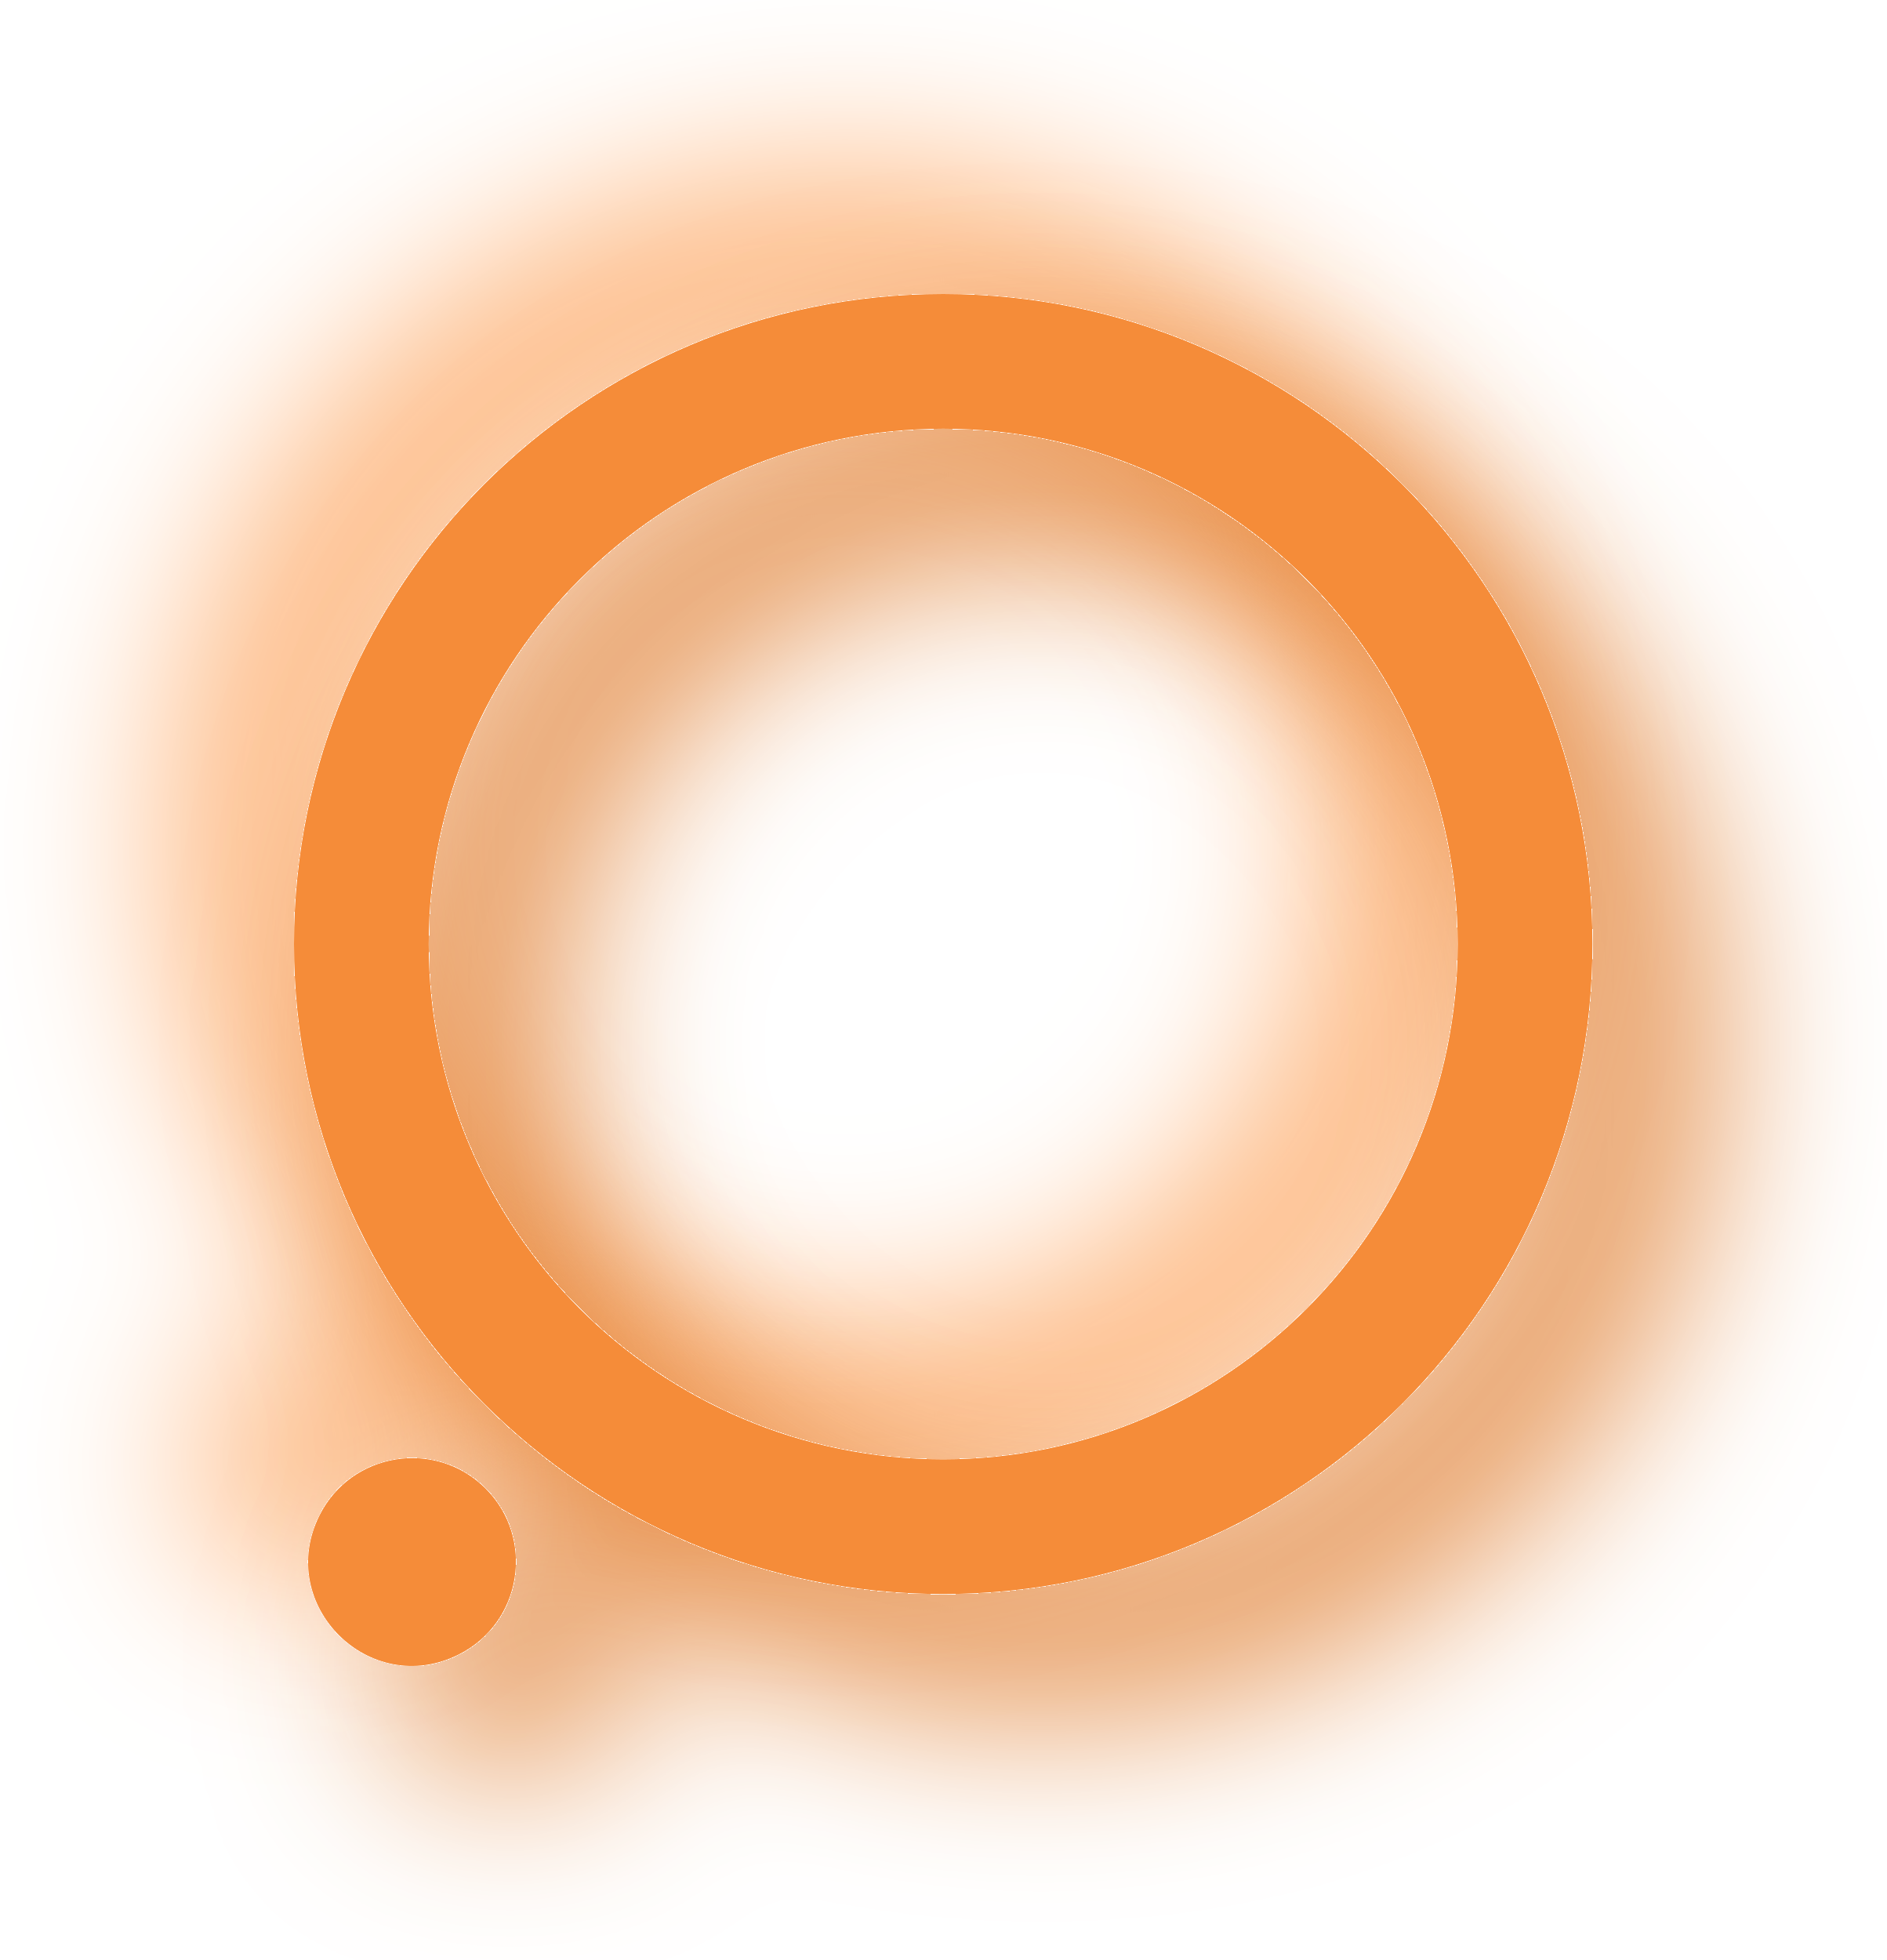
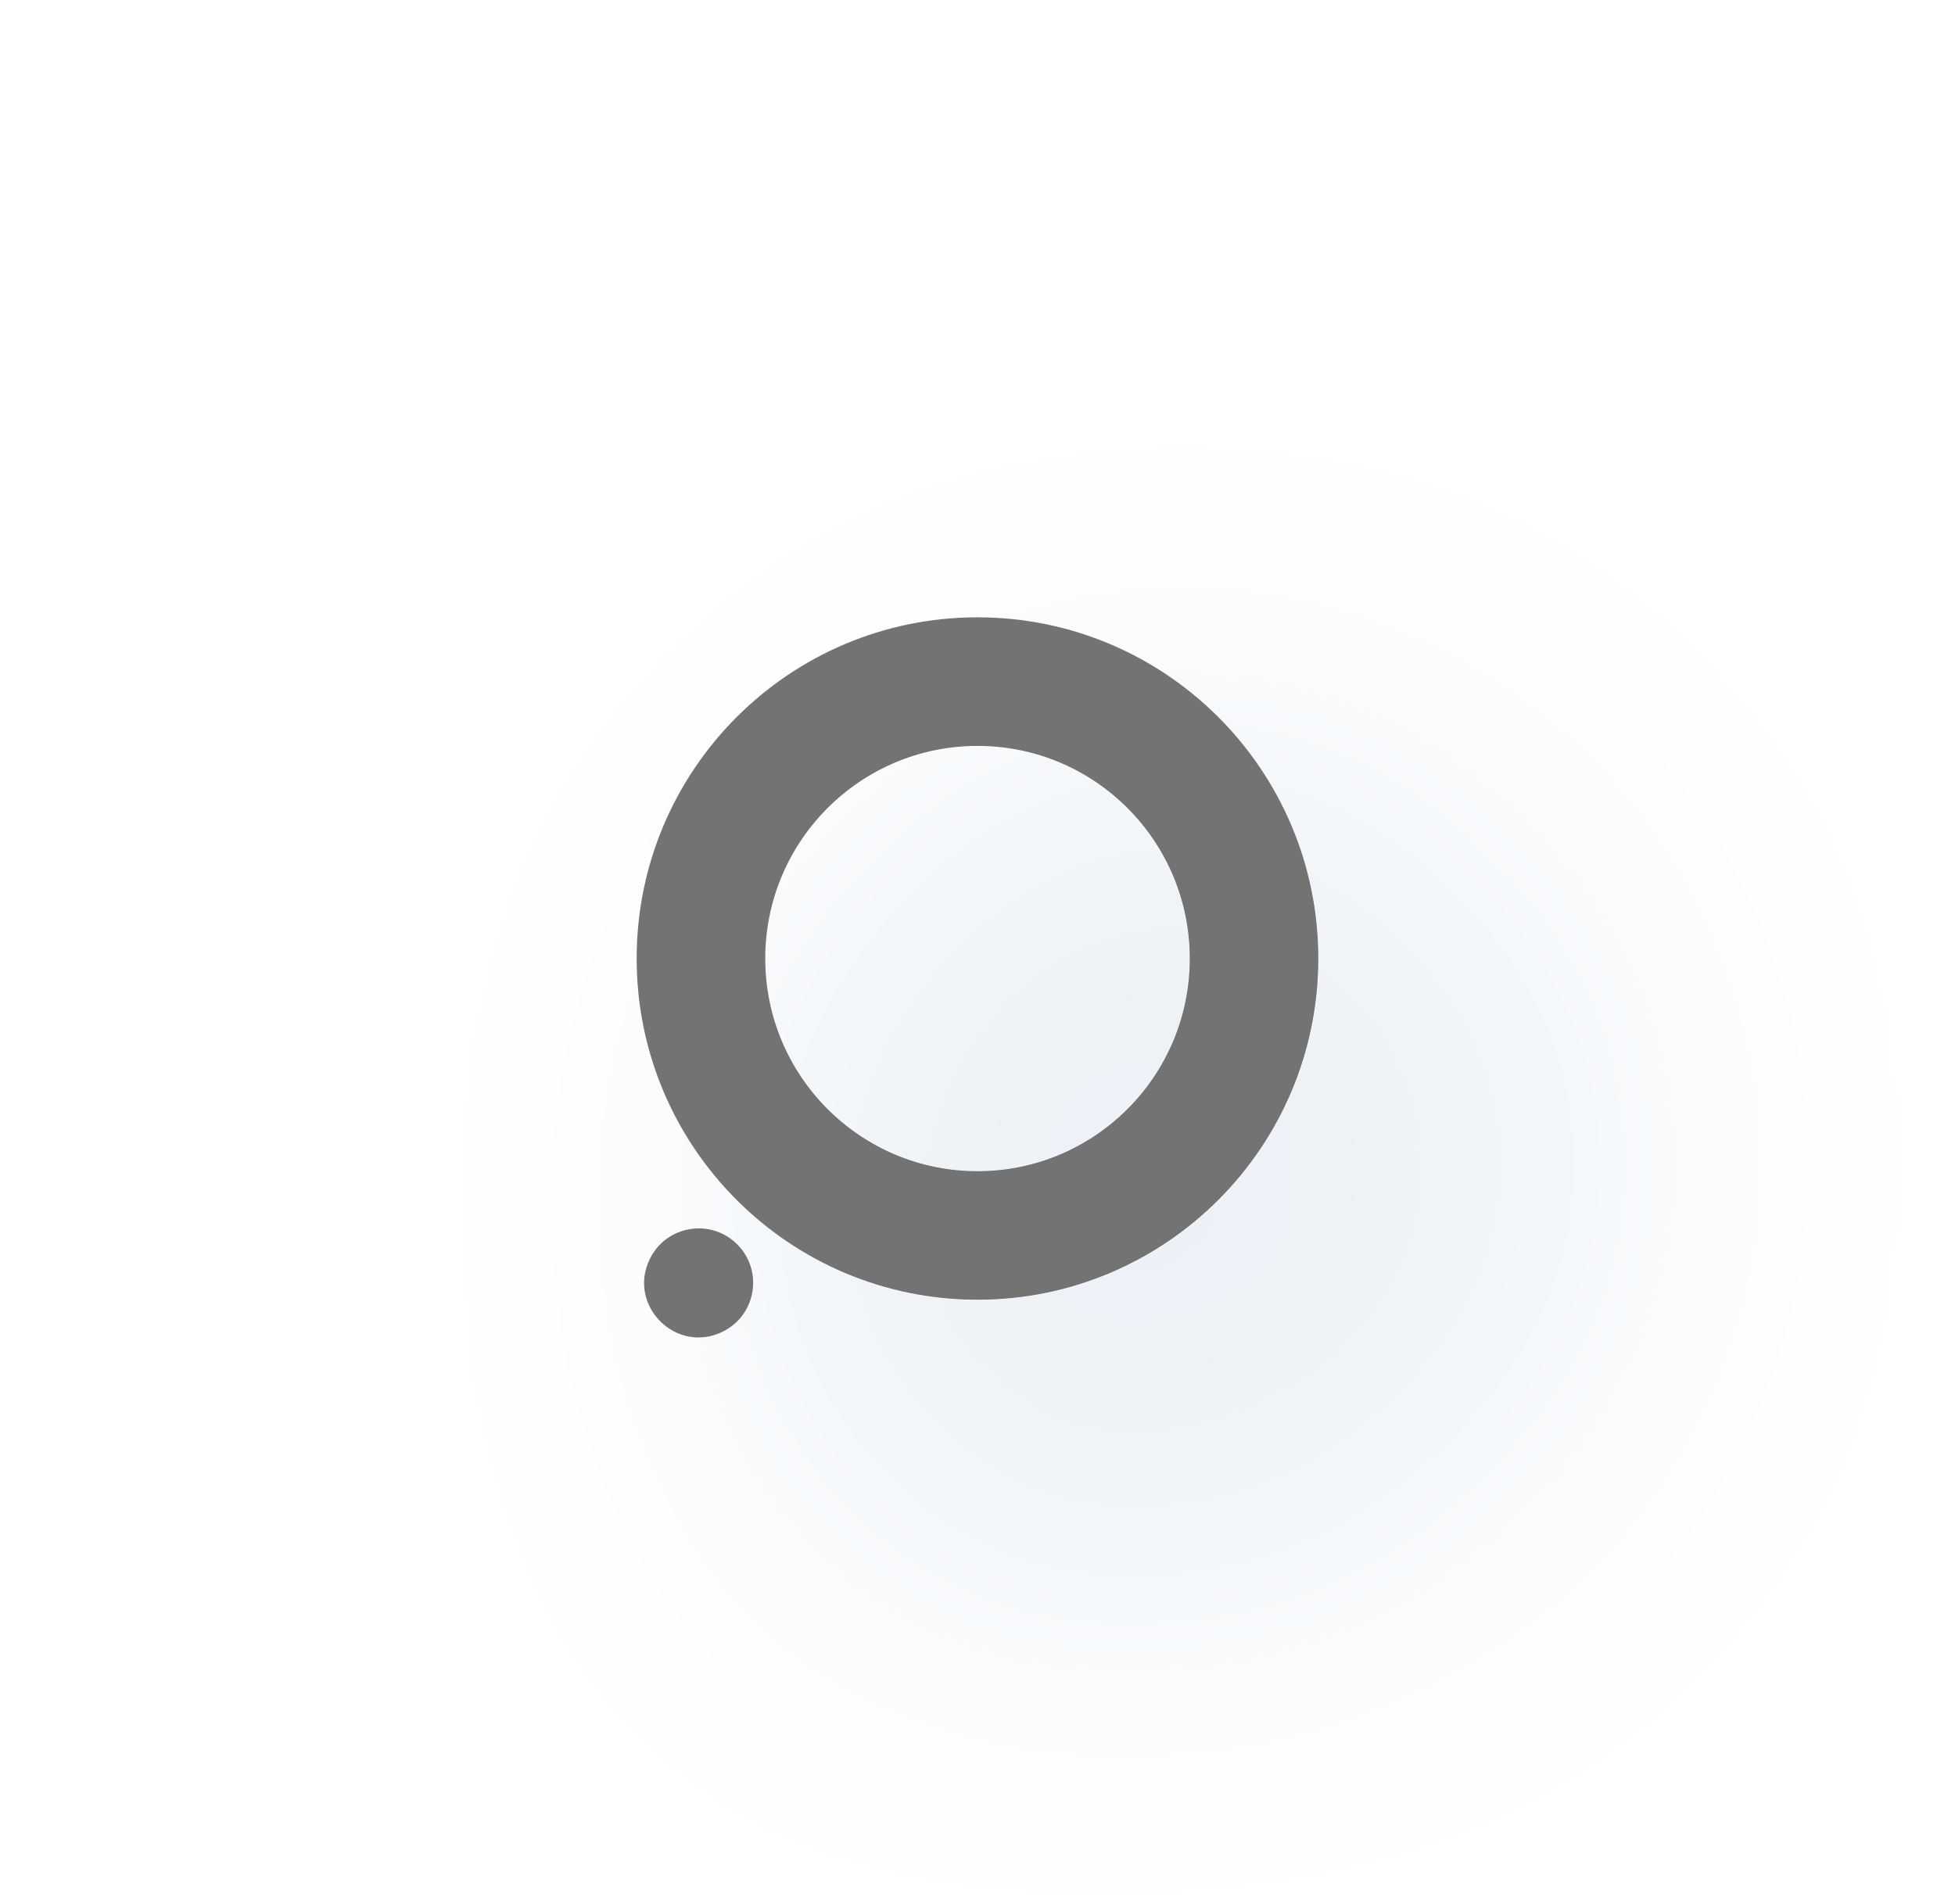
- <svg xmlns="http://www.w3.org/2000/svg" width="154" height="160" viewBox="0 0 154 160" fill="none">
-   <g filter="url(#filter0_dd_774_27520)">
-     <path fill-rule="evenodd" clip-rule="evenodd" d="M119 77.063C119 100.307 100.184 119.127 77 119.127C53.816 119.127 35 100.307 35 77.063C35 53.82 53.816 35 77 35C100.184 35 119 53.82 119 77.063ZM130 77.063C130 106.37 106.271 130.127 77 130.127C47.729 130.127 24 106.37 24 77.063C24 47.757 47.729 24 77 24C106.271 24 130 47.757 130 77.063ZM39.642 121.513C35.556 117.422 28.664 118.54 26.079 123.711C22.442 130.991 30.168 138.709 37.444 135.065C42.606 132.479 43.722 125.598 39.642 121.513Z" fill="#F58C39" />
+ <svg xmlns="http://www.w3.org/2000/svg" width="76" height="74" viewBox="0 0 76 74" fill="none">
+   <g id="Logo">
+     <g id="Union" filter="url(#filter0_dd_1796_1687)">
+       <path fill-rule="evenodd" clip-rule="evenodd" d="M46.25 37.266C46.25 41.837 42.551 45.532 38 45.532C33.449 45.532 29.75 41.837 29.75 37.266C29.75 32.695 33.449 29 38 29C42.551 29 46.25 32.695 46.25 37.266ZM51.25 37.266C51.25 44.592 45.318 50.532 38 50.532C30.682 50.532 24.75 44.592 24.75 37.266C24.75 29.939 30.682 24 38 24C45.318 24 51.25 29.939 51.25 37.266ZM28.66 48.378C27.639 47.356 25.916 47.635 25.27 48.928C24.361 50.748 26.292 52.677 28.111 51.766C29.401 51.12 29.68 49.4 28.66 48.378Z" fill="#737373" />
+     </g>
  </g>
  <defs>
-     <filter id="filter0_dd_774_27520" x="0" y="0" width="154" height="159.998" filterUnits="userSpaceOnUse" color-interpolation-filters="sRGB">
+     <filter id="filter0_dd_1796_1687" x="0.75" y="0" width="74.5" height="76" filterUnits="userSpaceOnUse" color-interpolation-filters="sRGB">
      <feFlood flood-opacity="0" result="BackgroundImageFix" />
      <feColorMatrix in="SourceAlpha" type="matrix" values="0 0 0 0 0 0 0 0 0 0 0 0 0 0 0 0 0 0 127 0" result="hardAlpha" />
      <feOffset dx="-8" dy="-8" />
      <feGaussianBlur stdDeviation="8" />
      <feComposite in2="hardAlpha" operator="out" />
-       <feColorMatrix type="matrix" values="0 0 0 0 0.994 0 0 0 0 0.593 0 0 0 0 0.276 0 0 0 1 0" />
-       <feBlend mode="normal" in2="BackgroundImageFix" result="effect1_dropShadow_774_27520" />
+       <feColorMatrix type="matrix" values="0 0 0 0 1 0 0 0 0 1 0 0 0 0 1 0 0 0 1 0" />
+       <feBlend mode="normal" in2="BackgroundImageFix" result="effect1_dropShadow_1796_1687" />
      <feColorMatrix in="SourceAlpha" type="matrix" values="0 0 0 0 0 0 0 0 0 0 0 0 0 0 0 0 0 0 127 0" result="hardAlpha" />
      <feOffset dx="8" dy="8" />
      <feGaussianBlur stdDeviation="8" />
      <feComposite in2="hardAlpha" operator="out" />
-       <feColorMatrix type="matrix" values="0 0 0 0 0.861 0 0 0 0 0.425 0 0 0 0 0.08 0 0 0 1 0" />
-       <feBlend mode="normal" in2="effect1_dropShadow_774_27520" result="effect2_dropShadow_774_27520" />
-       <feBlend mode="normal" in="SourceGraphic" in2="effect2_dropShadow_774_27520" result="shape" />
+       <feColorMatrix type="matrix" values="0 0 0 0 0.79 0 0 0 0 0.85 0 0 0 0 0.91 0 0 0 1 0" />
+       <feBlend mode="normal" in2="effect1_dropShadow_1796_1687" result="effect2_dropShadow_1796_1687" />
+       <feBlend mode="normal" in="SourceGraphic" in2="effect2_dropShadow_1796_1687" result="shape" />
    </filter>
  </defs>
</svg>
